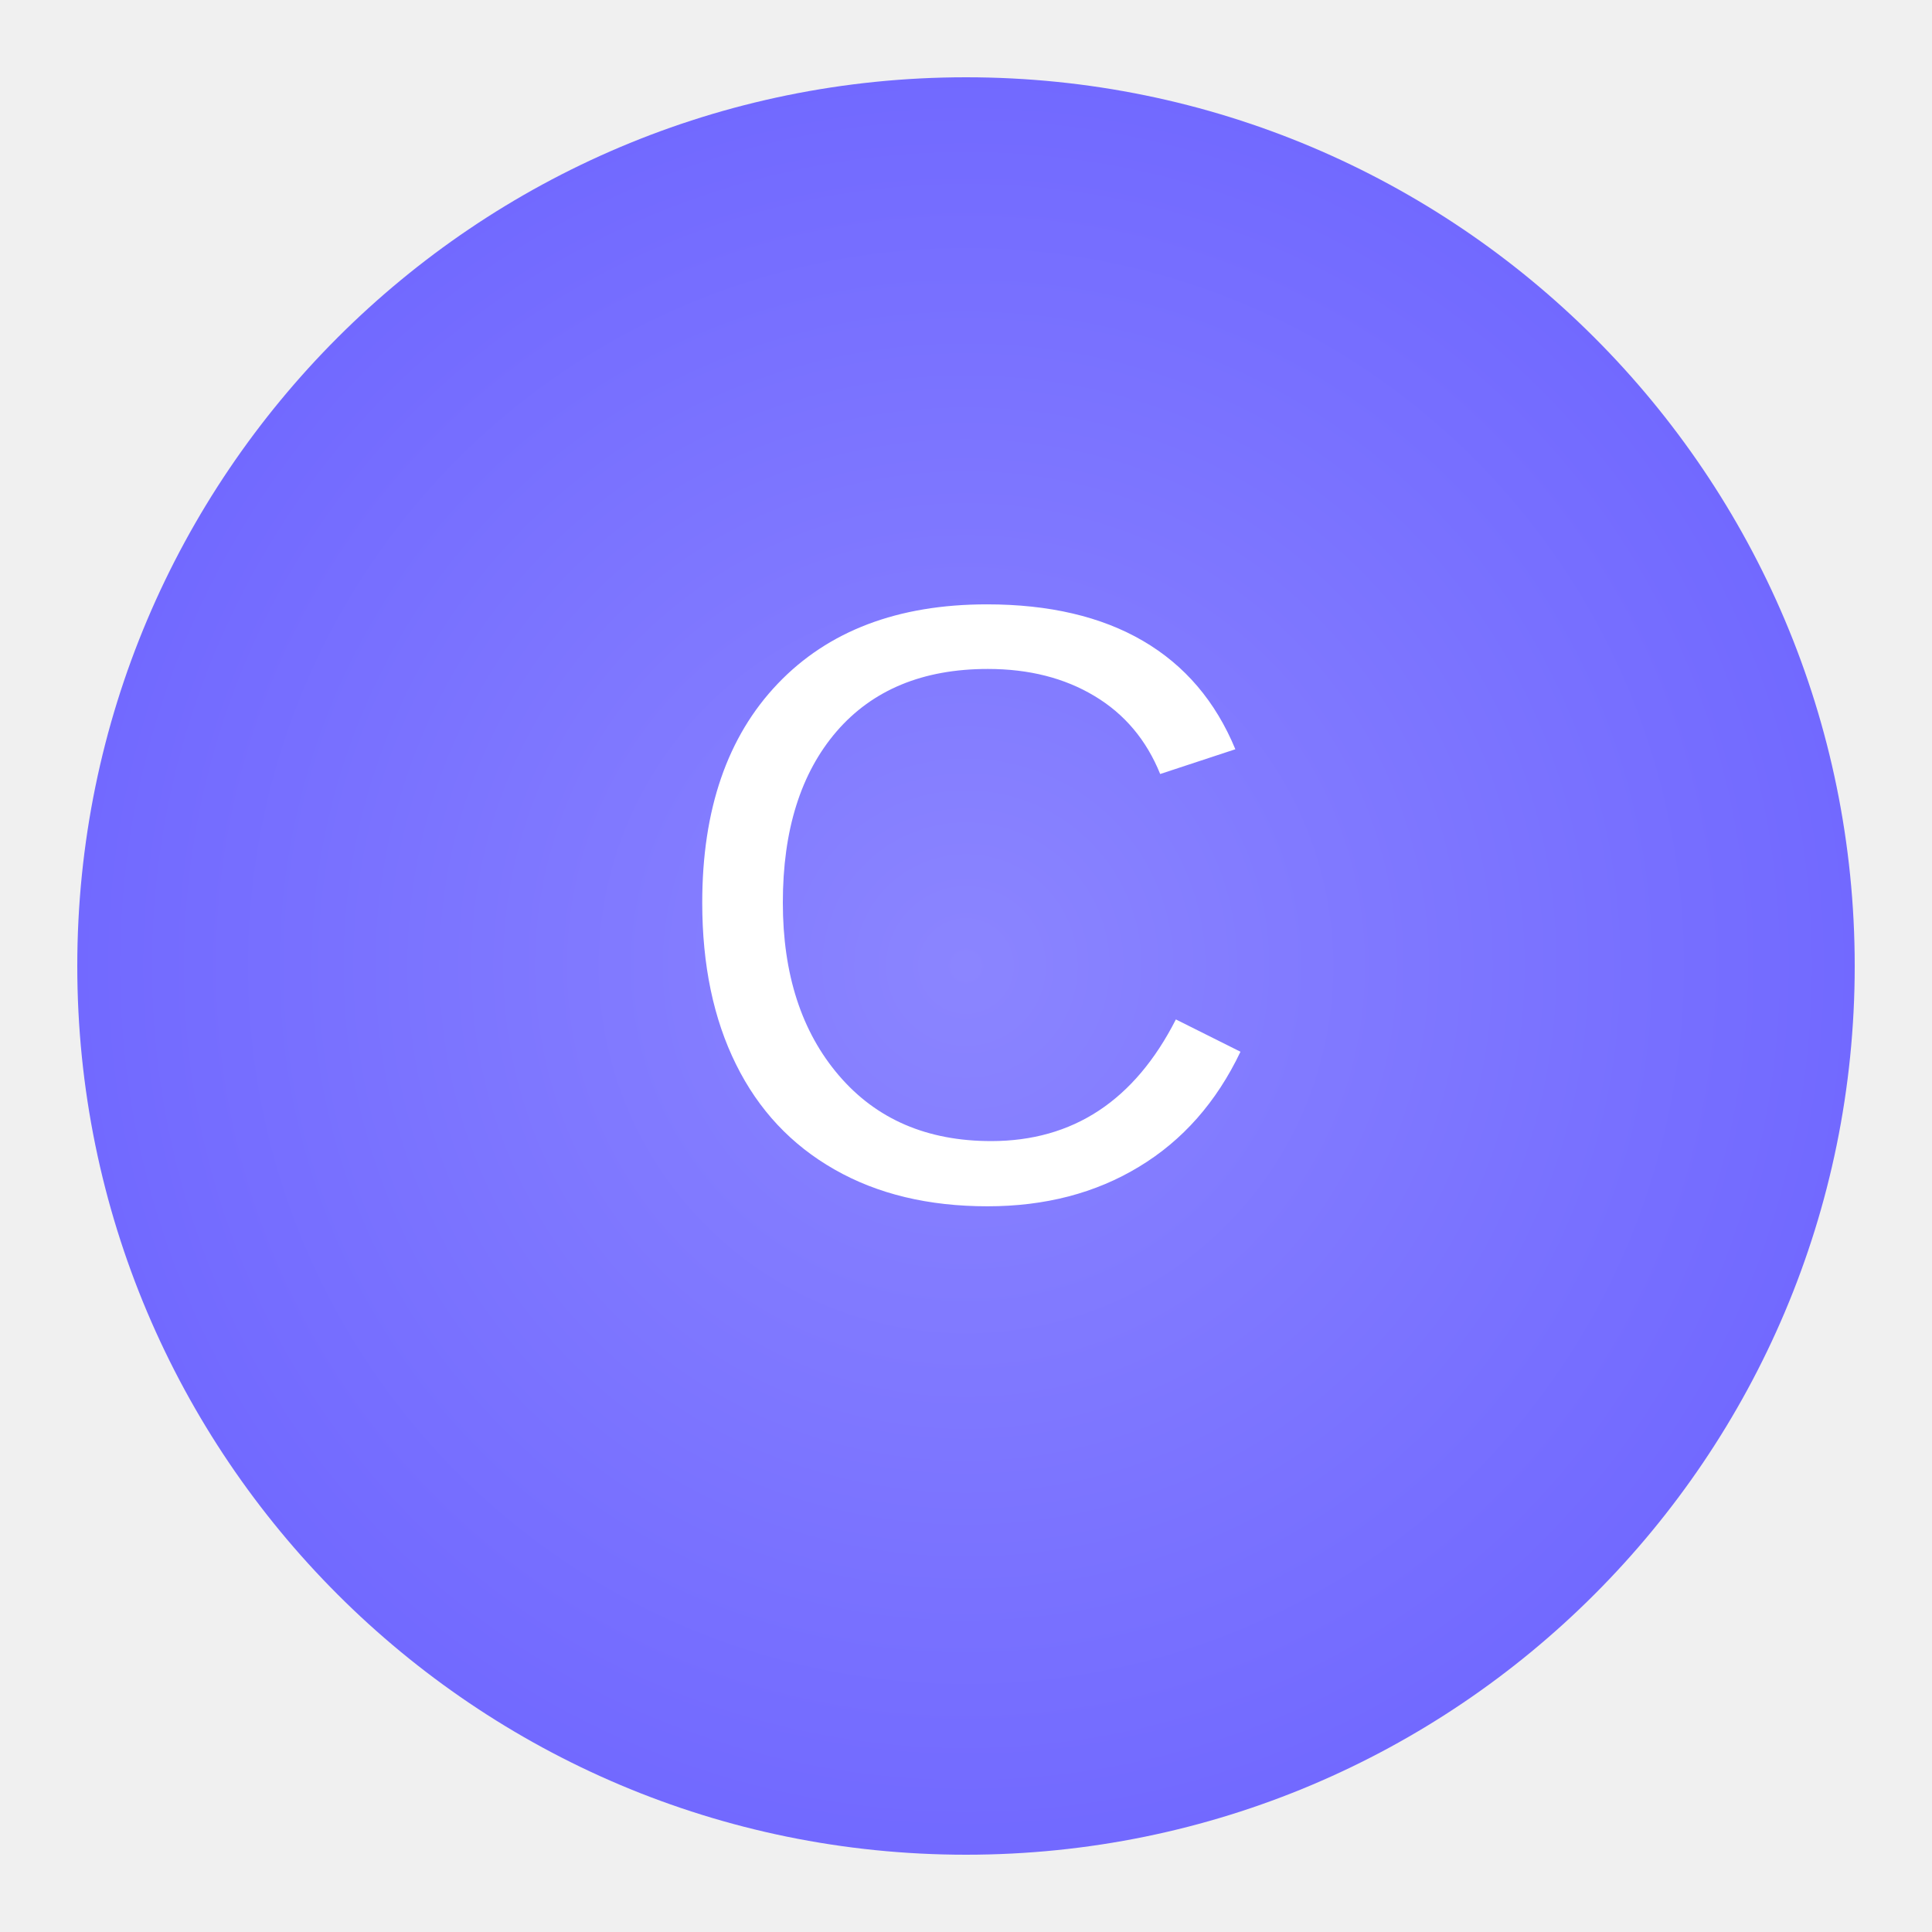
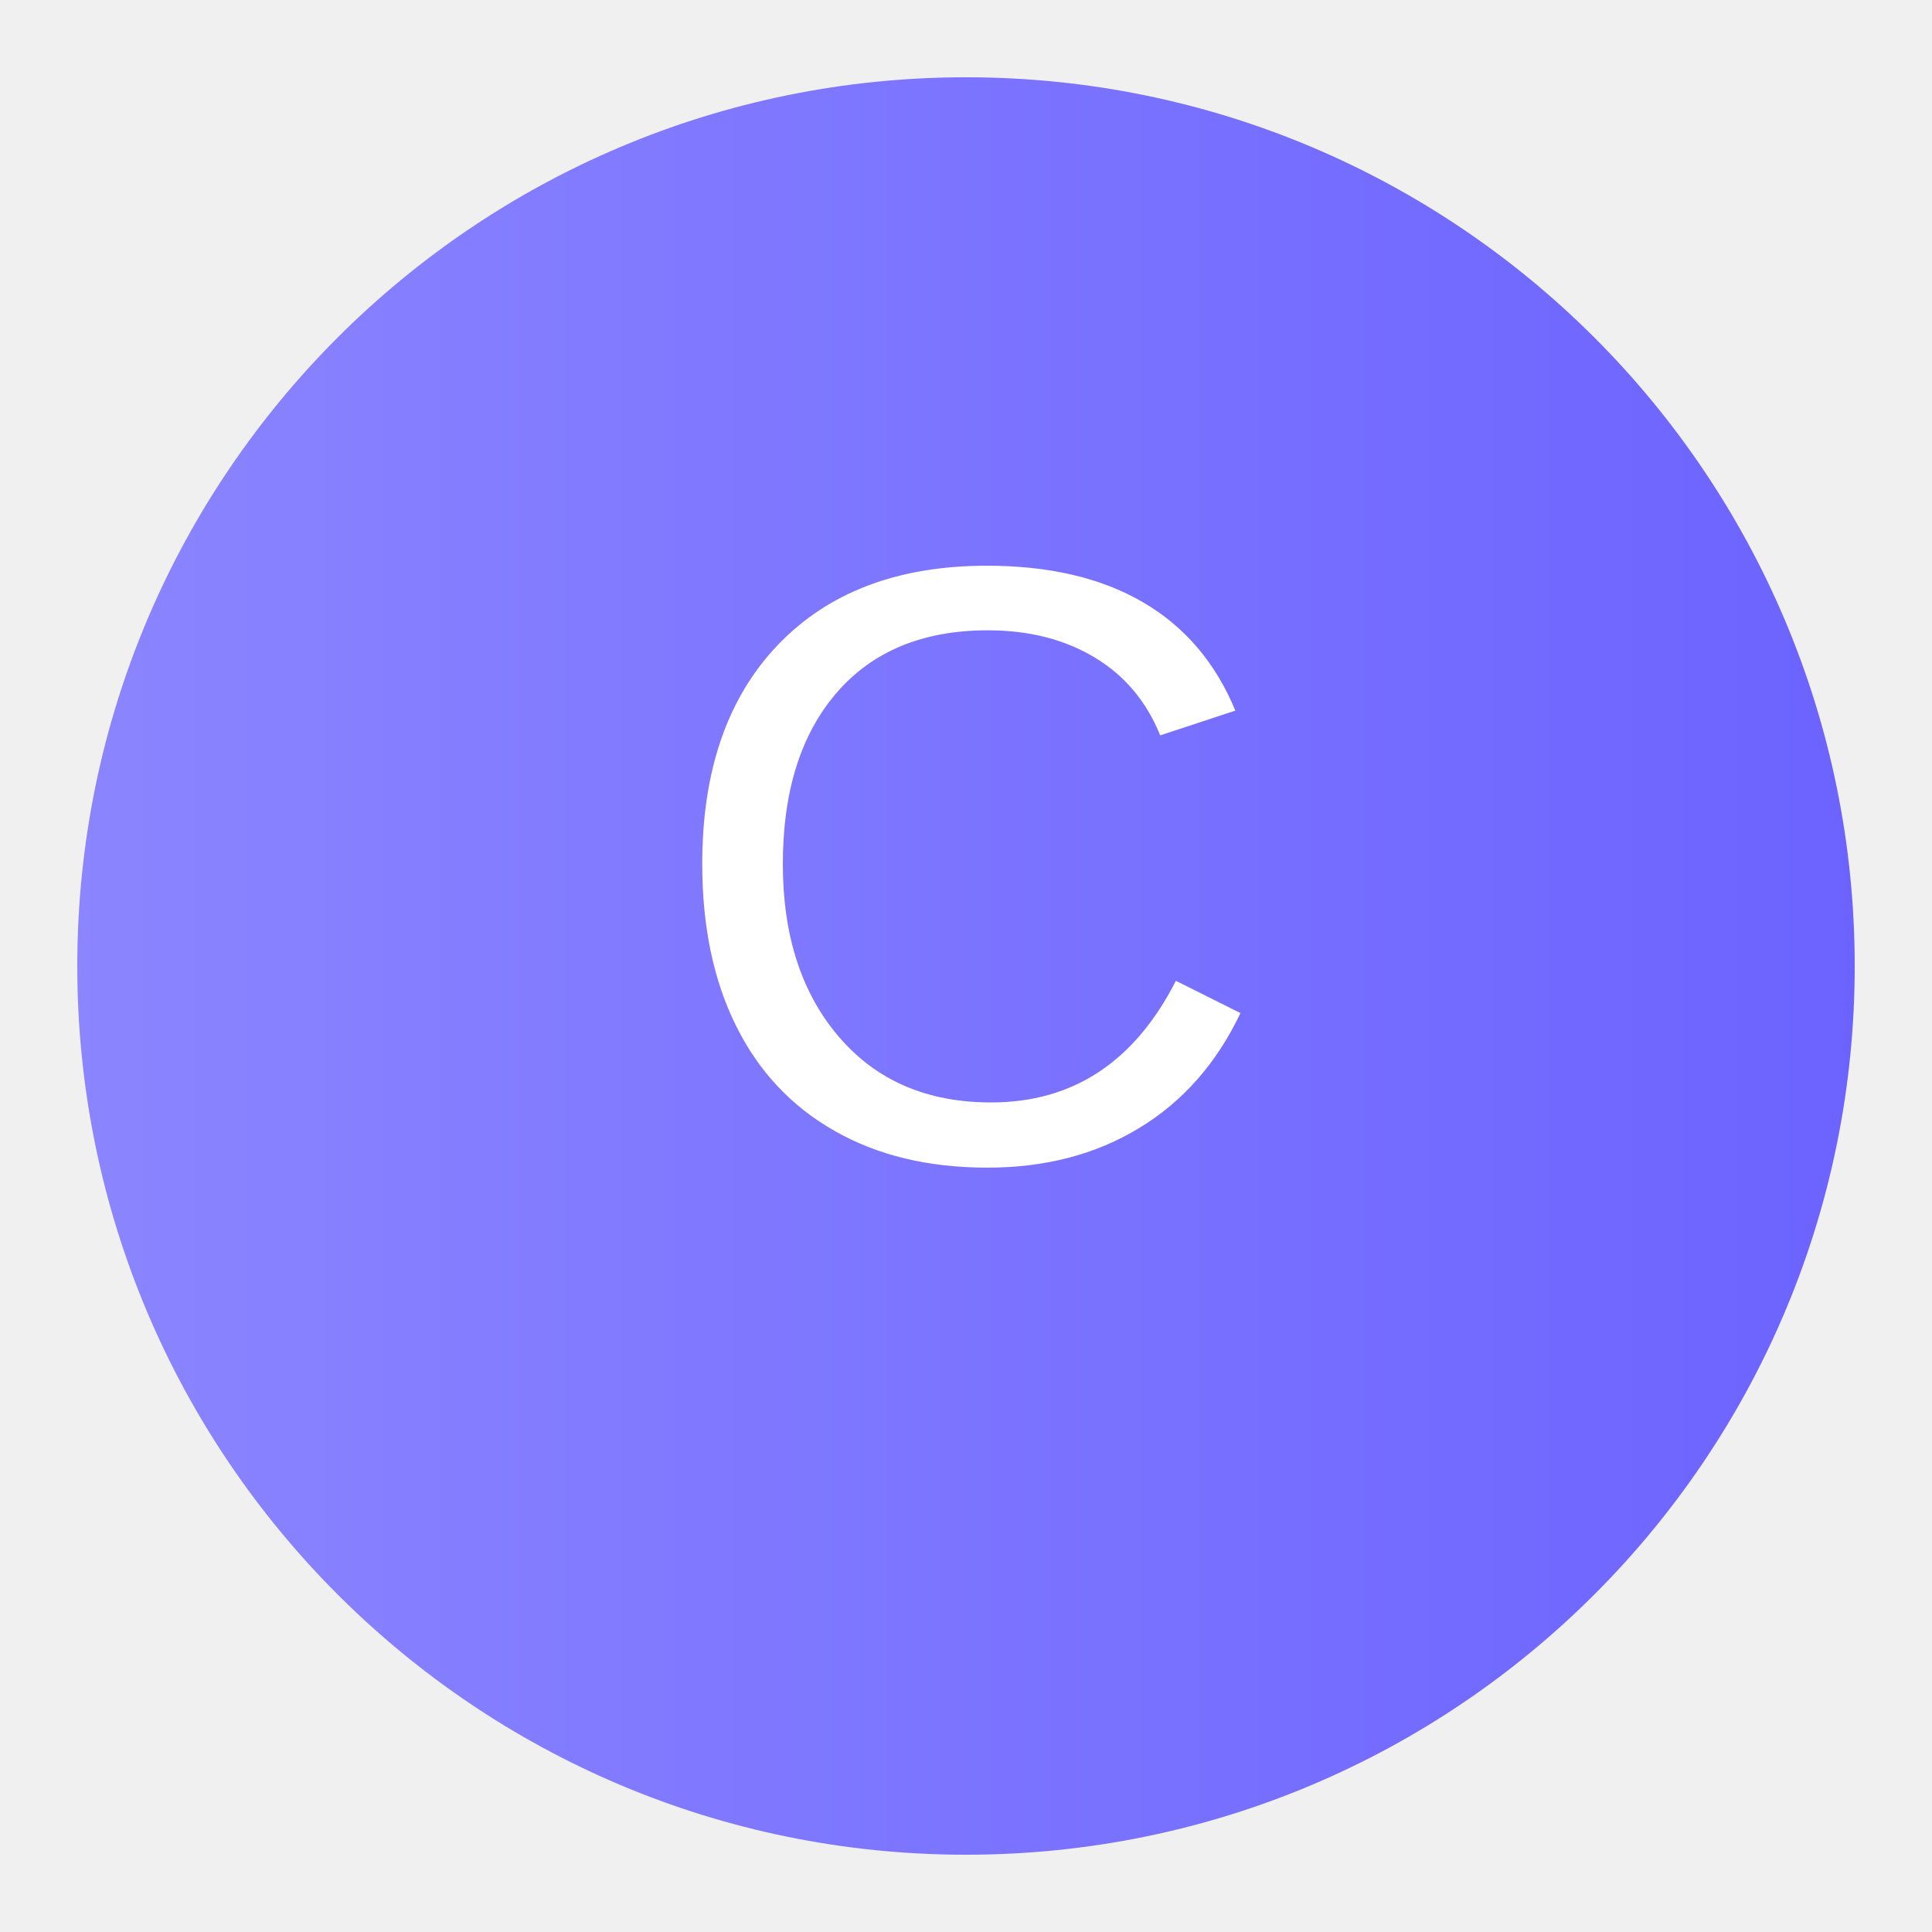
- <svg xmlns="http://www.w3.org/2000/svg" width="128" height="128" viewBox="0 0 100 100">
+ <svg xmlns="http://www.w3.org/2000/svg" viewBox="0 0 100 100">
  <defs>
-     <radialGradient id="g" cx="50%" cy="50%" r="60%">
-       <stop offset="0%" stop-color="#8B85FF" />
-       <stop offset="100%" stop-color="#6C63FF" />
-     </radialGradient>
+     <linearGradient id="g" x1="0" x2="1">
+       <stop offset="0" stop-color="#8B85FF" />
+       <stop offset="1" stop-color="#6C63FF" />
+     </linearGradient>
  </defs>
  <circle cx="50" cy="50" r="46" fill="url(#g)" />
-   <text x="50" y="62" font-size="44" text-anchor="middle" fill="#fff" font-family="Arial, Helvetica, sans-serif">C</text>
+   <text x="50" y="60" font-size="44" text-anchor="middle" fill="#fff" font-family="Arial, Helvetica, sans-serif">C</text>
</svg>
